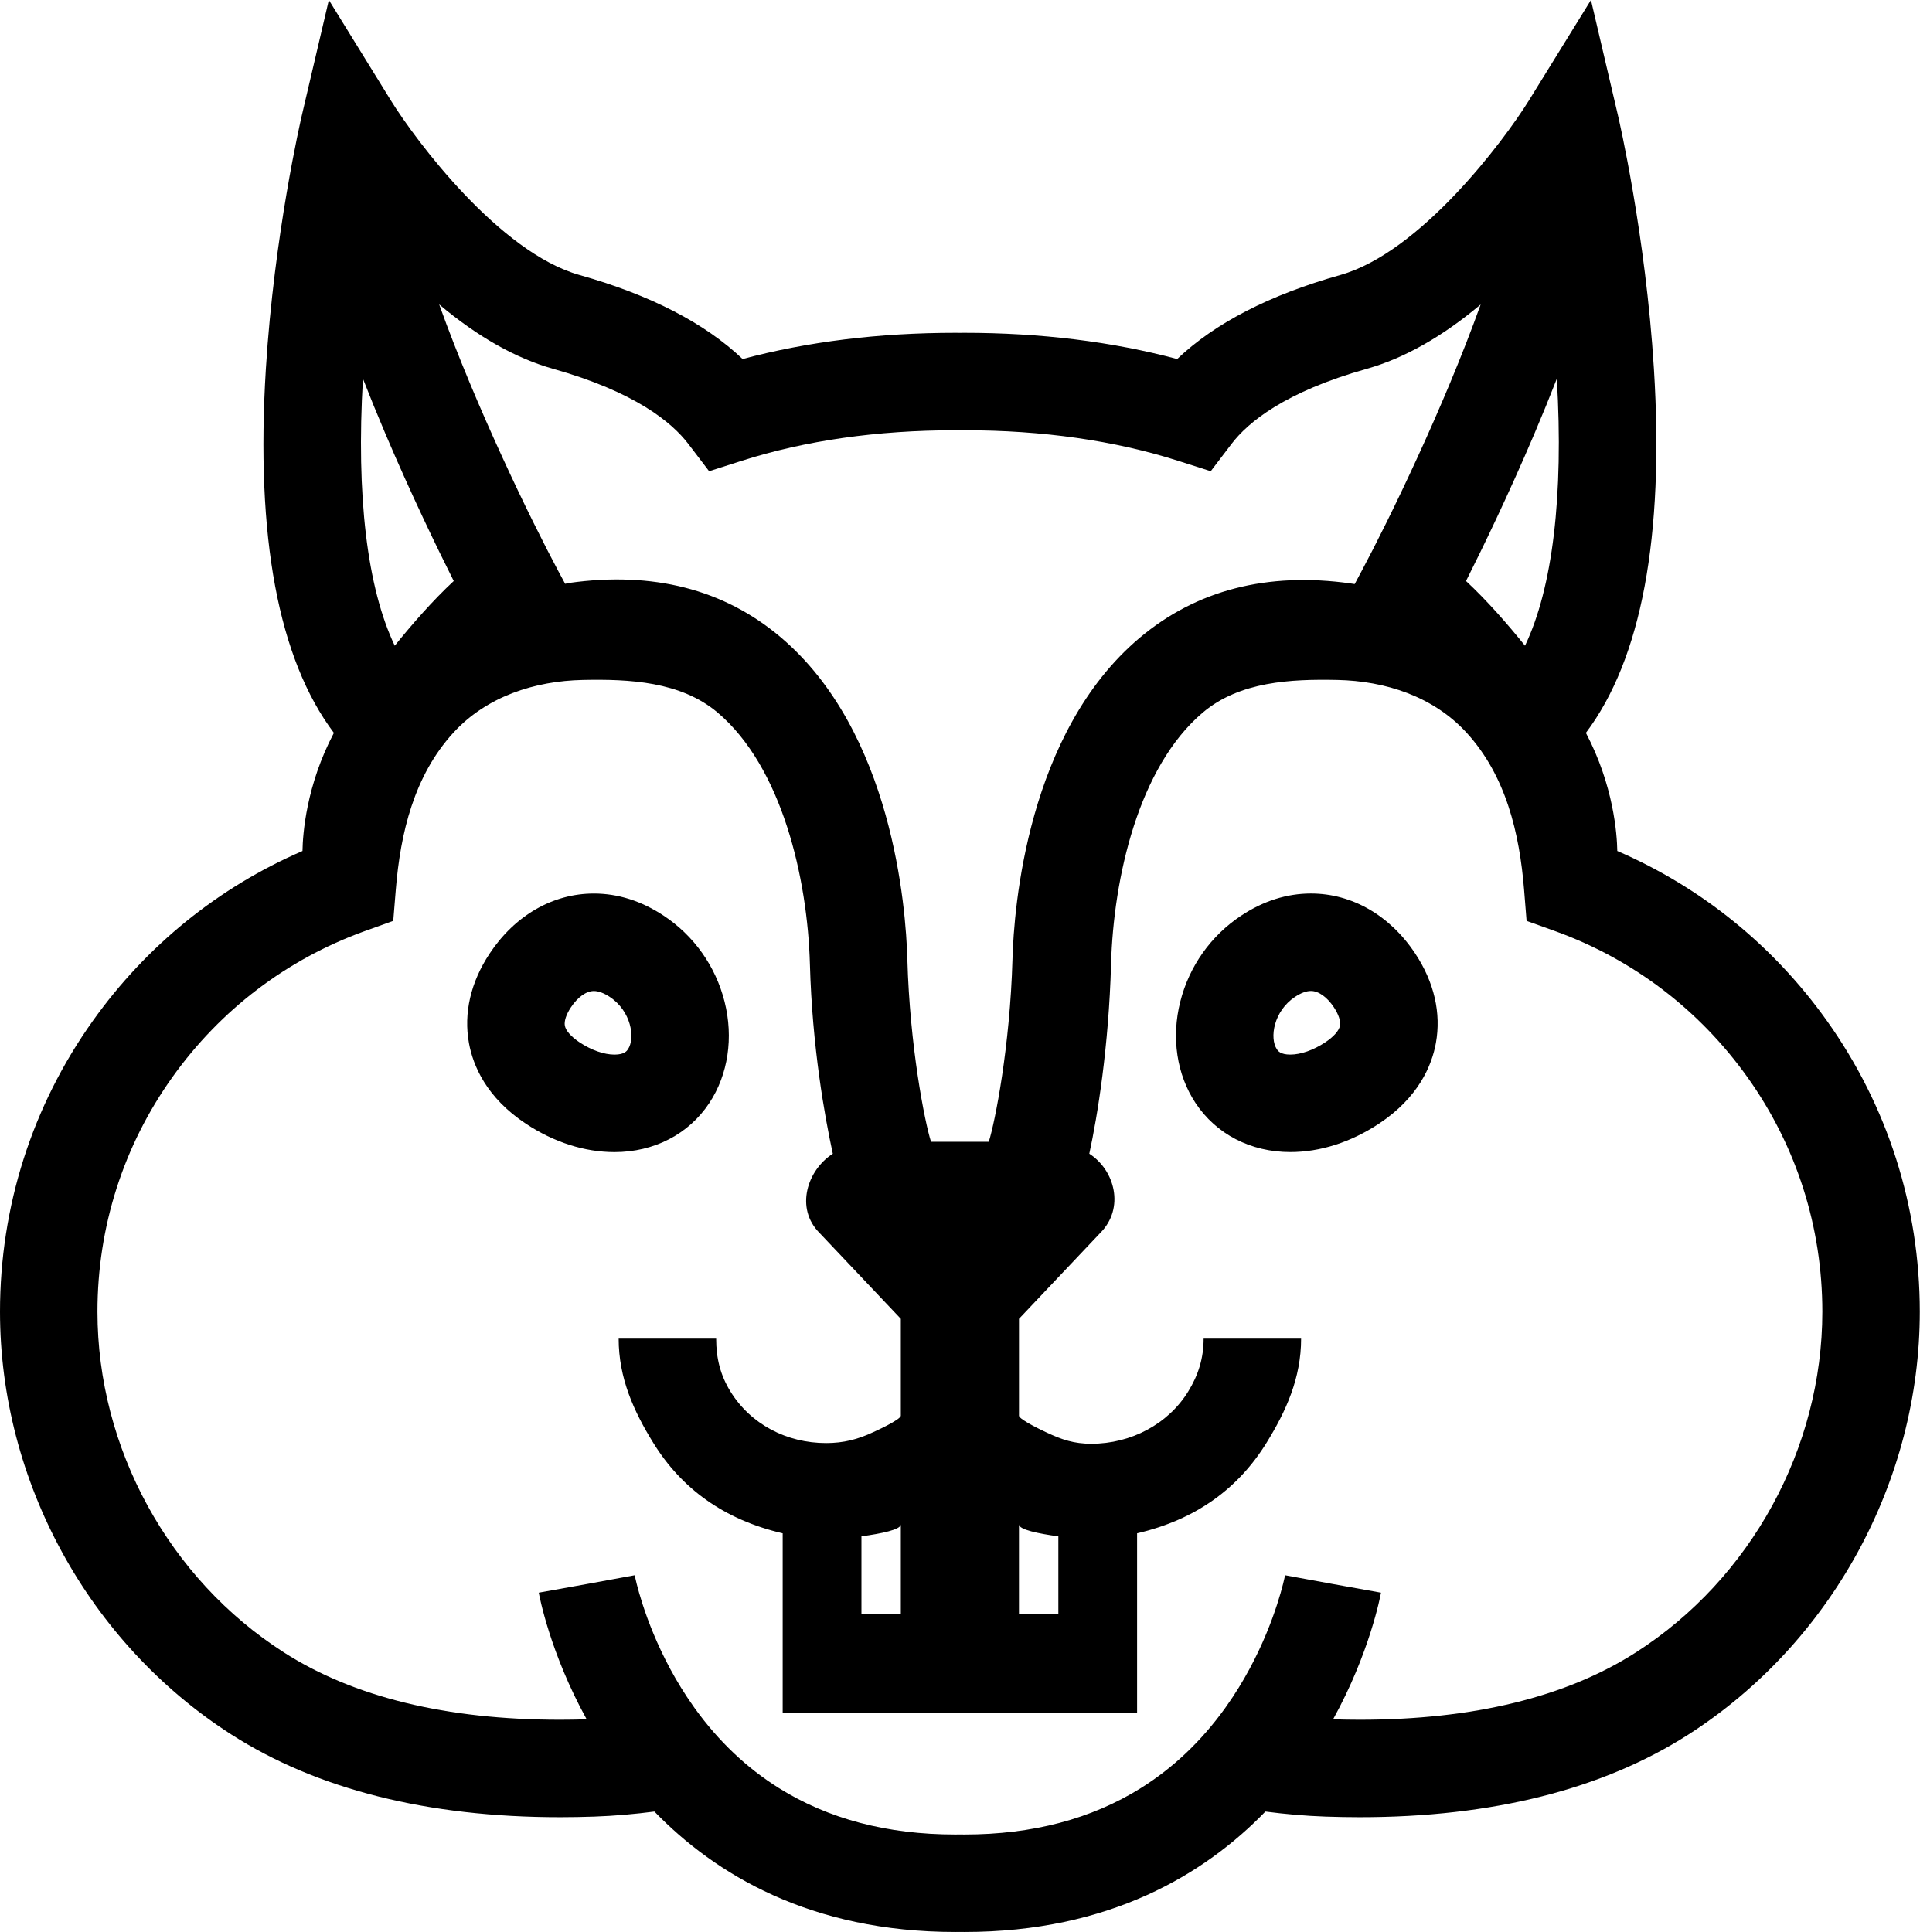
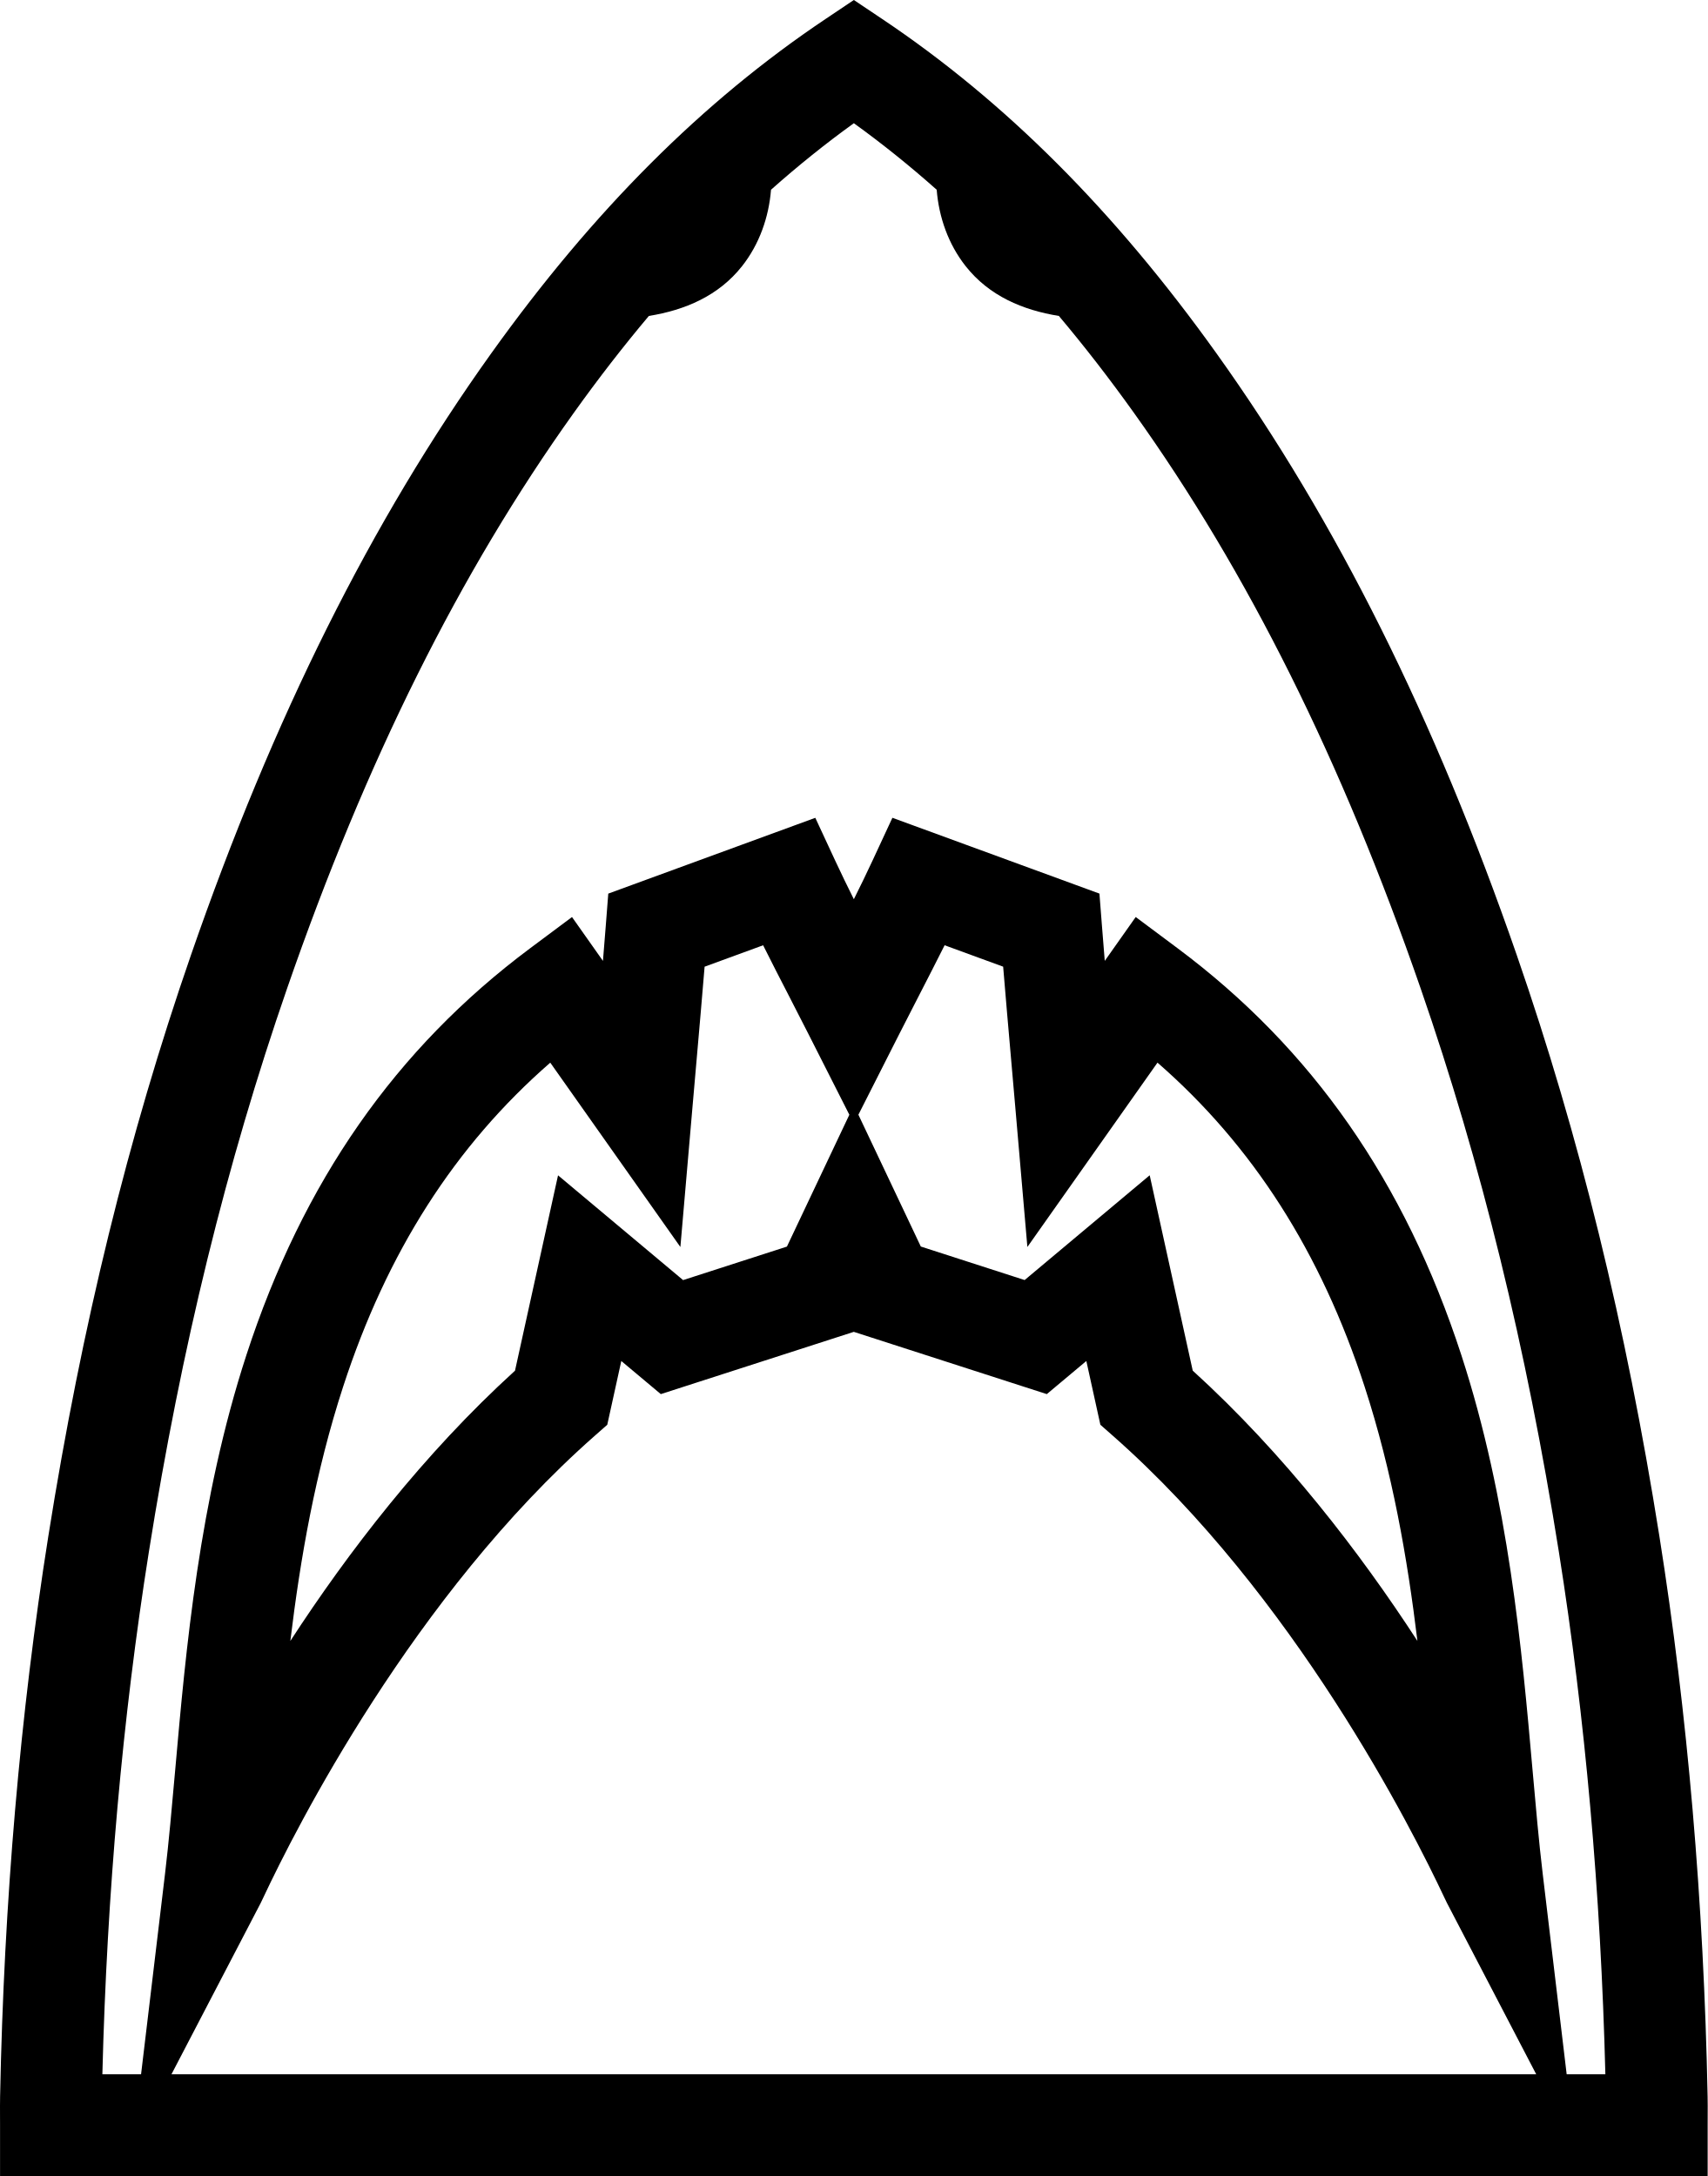
- <svg xmlns="http://www.w3.org/2000/svg" version="1.1" id="Capa_1" x="0px" y="0px" viewBox="0 0 97.503 98.142" style="enable-background:new 0 0 97.503 98.142;" xml:space="preserve">
+ <svg xmlns="http://www.w3.org/2000/svg" version="1.1" id="Capa_1" x="0px" y="0px" viewBox="0 0 69.247 88.249" style="enable-background:new 0 0 69.247 88.249;" xml:space="preserve">
  <g>
-     <path d="M36.026,56.03c0.953-1.442,1.236-3.319,0.774-5.147c-0.454-1.799-1.554-3.351-3.097-4.371   c-1.126-0.744-2.317-1.122-3.541-1.122c-2.084,0-4.015,1.113-5.297,3.053c-0.962,1.455-1.324,3.027-1.047,4.547   c0.206,1.131,0.876,2.76,2.895,4.095c1.424,0.942,2.98,1.439,4.498,1.439C33.223,58.523,34.978,57.614,36.026,56.03z    M31.895,53.299c-0.054,0.082-0.18,0.273-0.685,0.273c-0.529,0-1.173-0.225-1.767-0.618c-0.433-0.286-0.708-0.597-0.755-0.852   c-0.042-0.232,0.069-0.57,0.306-0.928c0.344-0.521,0.781-0.832,1.167-0.832c0.236,0,0.508,0.101,0.81,0.301   C32.054,51.357,32.275,52.725,31.895,53.299z" />
-     <path d="M66.582,45.389c-1.224,0-2.415,0.377-3.541,1.122c-1.543,1.02-2.643,2.573-3.097,4.371   c-0.462,1.829-0.18,3.705,0.774,5.147c1.048,1.585,2.803,2.493,4.815,2.493c1.518,0,3.073-0.498,4.498-1.439   c2.02-1.335,2.689-2.964,2.895-4.095c0.277-1.52-0.085-3.092-1.047-4.547C70.596,46.502,68.666,45.389,66.582,45.389z    M68.055,52.101c-0.047,0.255-0.321,0.566-0.755,0.852c-0.594,0.393-1.239,0.618-1.767,0.618c-0.505,0-0.631-0.191-0.685-0.273   c-0.379-0.574-0.159-1.942,0.923-2.658c0.302-0.2,0.575-0.301,0.81-0.301c0.386,0,0.823,0.311,1.167,0.832   C67.985,51.531,68.097,51.869,68.055,52.101z" />
-     <path d="M92.78,51.845c-2.722-3.818-6.379-6.774-10.64-8.617c-0.014-0.846-0.184-3.323-1.595-5.999   c2.821-3.751,3.984-9.957,3.455-18.492c-0.423-6.825-1.774-12.656-1.832-12.901L80.802,0l-3.15,5.101   c-1.289,2.078-5.525,7.727-9.579,8.868c-3.588,1.01-6.365,2.442-8.286,4.269c-3.306-0.884-6.932-1.331-10.804-1.331   c-0.077,0-0.154,0.002-0.232,0.002c-0.077,0-0.154-0.002-0.232-0.002c-3.872,0-7.497,0.447-10.803,1.331   c-1.921-1.827-4.698-3.259-8.286-4.269c-4.054-1.141-8.29-6.79-9.579-8.868L16.702,0l-1.367,5.837   c-0.057,0.245-1.409,6.076-1.832,12.901c-0.528,8.534,0.634,14.74,3.455,18.492c-1.411,2.676-1.581,5.152-1.595,5.999   c-4.261,1.843-7.918,4.799-10.64,8.617C1.633,56.18,0,61.293,0,66.632c0,8.604,4.501,16.832,11.746,21.475   c4.354,2.79,9.971,4.204,16.696,4.204c0.571,0,1.158-0.01,1.745-0.031c1.031-0.036,2.048-0.127,3.05-0.256   c3.08,3.179,7.918,6.117,15.283,6.117c0.078,0,0.154-0.002,0.232-0.003c0.078,0.001,0.154,0.003,0.232,0.003   c7.365,0,12.203-2.938,15.283-6.117c1.003,0.129,2.019,0.221,3.05,0.256c0.587,0.02,1.174,0.031,1.745,0.031   c6.725,0,12.342-1.414,16.696-4.204c7.245-4.643,11.746-12.871,11.746-21.475C97.503,61.293,95.87,56.18,92.78,51.845z    M77.927,22.039c0.411-0.967,0.791-1.9,1.142-2.801c0.351,5.962-0.218,10.635-1.616,13.563c-0.873-1.084-1.924-2.29-2.996-3.287   C75.309,27.822,76.621,25.112,77.927,22.039z M28.089,18.735c4.17,1.174,6.036,2.722,6.868,3.813l1.058,1.389l1.664-0.531   c3.222-1.028,6.87-1.549,10.842-1.549c0.078,0,0.154,0.002,0.232,0.002c0.077,0,0.154-0.002,0.232-0.002   c3.972,0,7.62,0.521,10.842,1.549l1.664,0.531l1.058-1.389c0.832-1.092,2.698-2.639,6.868-3.813   c1.899-0.535,3.835-1.63,5.784-3.268c-1.89,5.264-4.638,10.901-6.05,13.548l-0.349,0.654c-0.068-0.01-0.133-0.022-0.202-0.031   c-4.237-0.596-7.848,0.337-10.733,2.775c-5.691,4.809-6.372,13.685-6.445,16.322C51.297,53.155,50.537,57,50.219,58h-1.467h-1.467   c-0.319-1-1.078-4.845-1.201-9.265c-0.073-2.638-0.754-11.565-6.445-16.374c-2.885-2.438-6.496-3.345-10.733-2.749   c-0.068,0.01-0.134,0.034-0.202,0.044l-0.349-0.647c-1.412-2.647-4.16-8.281-6.05-13.545C24.254,17.102,26.19,18.2,28.089,18.735z    M51.752,77.439c0,0.266,1,0.468,2,0.604v2.424V82h-2v-1.534V77.439z M18.434,19.238c0.351,0.901,0.731,1.834,1.142,2.801   c1.306,3.073,2.619,5.783,3.469,7.475c-1.072,0.997-2.123,2.203-2.996,3.287C18.652,29.874,18.083,25.201,18.434,19.238z    M83.086,83.938c-3.544,2.271-8.262,3.422-14.025,3.422c-0.443,0-0.898-0.008-1.355-0.022c1.864-3.379,2.406-6.287,2.432-6.434   l-2.437-0.438l-2.435-0.447c-0.001,0.007-0.032,0.168-0.103,0.447c-0.259,1.022-1.052,3.643-2.885,6.222   c-0.022,0.03-0.042,0.061-0.064,0.091c-1.21,1.679-2.637,3.03-4.271,4.052c-2.506,1.567-5.501,2.359-8.96,2.359   c-0.078,0-0.154-0.003-0.232-0.003c-0.077,0.001-0.154,0.003-0.232,0.003c-3.458,0-6.454-0.792-8.96-2.359   c-1.634-1.022-3.061-2.373-4.271-4.052c-0.022-0.03-0.043-0.061-0.064-0.091c-1.833-2.579-2.626-5.2-2.885-6.222   c-0.07-0.279-0.102-0.439-0.103-0.447l-2.435,0.447l-2.437,0.438c0.026,0.147,0.568,3.055,2.432,6.434   c-0.457,0.014-0.912,0.022-1.355,0.022c-5.763,0-10.481-1.151-14.025-3.422c-5.839-3.741-9.466-10.373-9.466-17.306   c0-4.303,1.315-8.422,3.804-11.912c2.437-3.418,5.8-5.978,9.726-7.405l1.493-0.536c0,0,0.129-1.582,0.129-1.584   c0.233-2.867,0.923-5.789,2.925-7.975c1.686-1.842,4.133-2.631,6.581-2.68c2.34-0.047,4.963,0.072,6.835,1.654   c3.274,2.767,4.57,8.417,4.691,12.781c0.117,4.207,0.751,7.739,1.163,9.632c-1.299,0.83-1.929,2.77-0.672,4.026l4.127,4.361v0.867   v4.051c0,0.212-1.396,0.836-1.396,0.836c-0.785,0.37-1.515,0.557-2.398,0.557c-2.008,0-3.833-0.959-4.856-2.614   C36.587,69.859,36.373,69,36.373,68h-2.476h-2.476c0,2,0.76,3.679,1.758,5.294c1.427,2.309,3.572,3.897,6.572,4.595v2.577v5.353V87   h9h9v-1.181v-5.353v-2.577c3-0.698,5.145-2.286,6.572-4.595C65.321,71.679,66.081,70,66.081,68h-2.476H61.13   c0,1-0.272,1.859-0.786,2.691c-1.023,1.655-2.906,2.649-4.914,2.649c-0.884,0-1.496-0.205-2.281-0.575c0,0-1.396-0.641-1.396-0.853   v-4.051v-0.867l4.126-4.361c1.256-1.256,0.744-3.196-0.555-4.026c0.412-1.893,0.988-5.425,1.105-9.632   c0.121-4.365,1.387-10.014,4.662-12.781c1.872-1.582,4.481-1.701,6.821-1.654c2.447,0.049,4.887,0.838,6.573,2.68   c2.002,2.186,2.688,5.108,2.921,7.975c0,0.002,0.127,1.584,0.127,1.584l1.492,0.536c3.926,1.426,7.288,3.987,9.725,7.405   c2.488,3.49,3.804,7.609,3.804,11.912C92.552,73.566,88.925,80.197,83.086,83.938z M45.752,77.439v3.028V82h-2v-1.534v-2.424   C44.752,77.906,45.752,77.704,45.752,77.439z" />
+     <path d="M69.244,88.249v-2.063c0-0.138,0.001-0.268,0.001-0.393c0.001-0.266,0.003-0.518-0.003-0.778   c-0.156-7.878-0.814-15.52-1.956-22.716c-1.355-8.534-3.246-16.24-5.781-23.56c-3.334-9.626-7.316-17.608-12.172-24.4   C45.195,8.55,40.758,4.111,35.772,0.77L34.623,0l-1.148,0.77c-4.987,3.342-9.423,7.78-13.562,13.569   c-4.856,6.792-8.838,14.774-12.172,24.4c-2.535,7.32-4.426,15.026-5.781,23.56c-1.142,7.195-1.8,14.838-1.956,22.716   C-0.001,85.275,0,85.527,0.001,85.794c0.001,0.124,0.001,0.254,0.001,0.392v2.063H69.244z M6.953,84.123l3.618-6.945   c0.015-0.029,0.054-0.108,0.113-0.236c1.291-2.751,6.077-12.233,13.434-18.714l0.506-0.446l0.569-2.586l1.602,1.343l7.826-2.525   l7.826,2.525l1.603-1.343l0.569,2.586l0.506,0.446c7.358,6.481,12.143,15.963,13.435,18.714c0.06,0.128,0.099,0.207,0.114,0.236   l3.618,6.945H6.953z M11.773,66.55c0.406-3.354,1.016-6.859,2.142-10.316c1.774-5.449,4.531-9.767,8.398-13.137l5.276,7.476   l0.486-5.624c0.058-0.676,0.116-1.334,0.173-1.98c0.113-1.293,0.222-2.534,0.323-3.764l2.373-0.869   c0.338,0.677,0.686,1.354,1.046,2.052c0.261,0.508,0.527,1.023,0.793,1.55l1.657,3.271l-2.094,4.424   c-0.15,0.317-0.295,0.623-0.437,0.923l-4.21,1.359l-5.071-4.249l-1.745,7.923C17.161,58.976,14.11,62.956,11.773,66.55z    M34.807,45.208l1.657-3.271c0.267-0.526,0.532-1.041,0.793-1.549c0.359-0.699,0.708-1.376,1.046-2.053l2.374,0.869   c0.101,1.23,0.21,2.47,0.323,3.763c0.057,0.646,0.115,1.305,0.173,1.981l0.486,5.624l5.276-7.476   c3.867,3.371,6.624,7.689,8.398,13.137c1.126,3.458,1.735,6.962,2.142,10.316c-2.337-3.594-5.388-7.574-9.111-10.962l-1.745-7.923   l-5.071,4.249l-4.21-1.359c-0.141-0.299-0.286-0.604-0.435-0.92L34.807,45.208z M6.035,62.946   c1.316-8.292,3.15-15.768,5.605-22.856c3.203-9.247,7.007-16.885,11.63-23.351c0.996-1.393,2.009-2.7,3.041-3.926   c1.456-0.235,2.825-0.807,3.782-2.023c0.697-0.885,1.082-1.977,1.171-3.095c1.092-0.971,2.211-1.87,3.359-2.698   c1.148,0.829,2.267,1.727,3.359,2.698c0.089,1.118,0.474,2.21,1.171,3.095c0.957,1.216,2.327,1.788,3.783,2.023   c1.033,1.226,2.045,2.533,3.041,3.926c4.623,6.466,8.427,14.104,11.63,23.351c2.455,7.088,4.288,14.565,5.605,22.856   c1.066,6.713,1.699,13.832,1.884,21.177h-1.569l-0.973-8.143c-0.153-1.277-0.278-2.696-0.411-4.197   c-0.431-4.872-0.968-10.936-2.887-16.827c-2.29-7.033-6.054-12.43-11.506-16.499l-1.698-1.267l-1.255,1.779   c-0.039-0.471-0.077-0.939-0.113-1.407l-0.103-1.322l-8.395-3.074l-0.799,1.721c-0.245,0.528-0.5,1.052-0.764,1.581   c-0.264-0.529-0.519-1.053-0.764-1.581l-0.799-1.72l-8.395,3.074l-0.103,1.322c-0.036,0.468-0.074,0.936-0.113,1.407l-1.255-1.779   l-1.698,1.267c-5.452,4.069-9.216,9.465-11.506,16.499c-1.918,5.891-2.455,11.955-2.886,16.827   c-0.133,1.502-0.259,2.92-0.411,4.197L5.72,84.123H4.151C4.336,76.778,4.969,69.659,6.035,62.946z" />
  </g>
  <g>
</g>
  <g>
</g>
  <g>
</g>
  <g>
</g>
  <g>
</g>
  <g>
</g>
  <g>
</g>
  <g>
</g>
  <g>
</g>
  <g>
</g>
  <g>
</g>
  <g>
</g>
  <g>
</g>
  <g>
</g>
  <g>
</g>
</svg>
